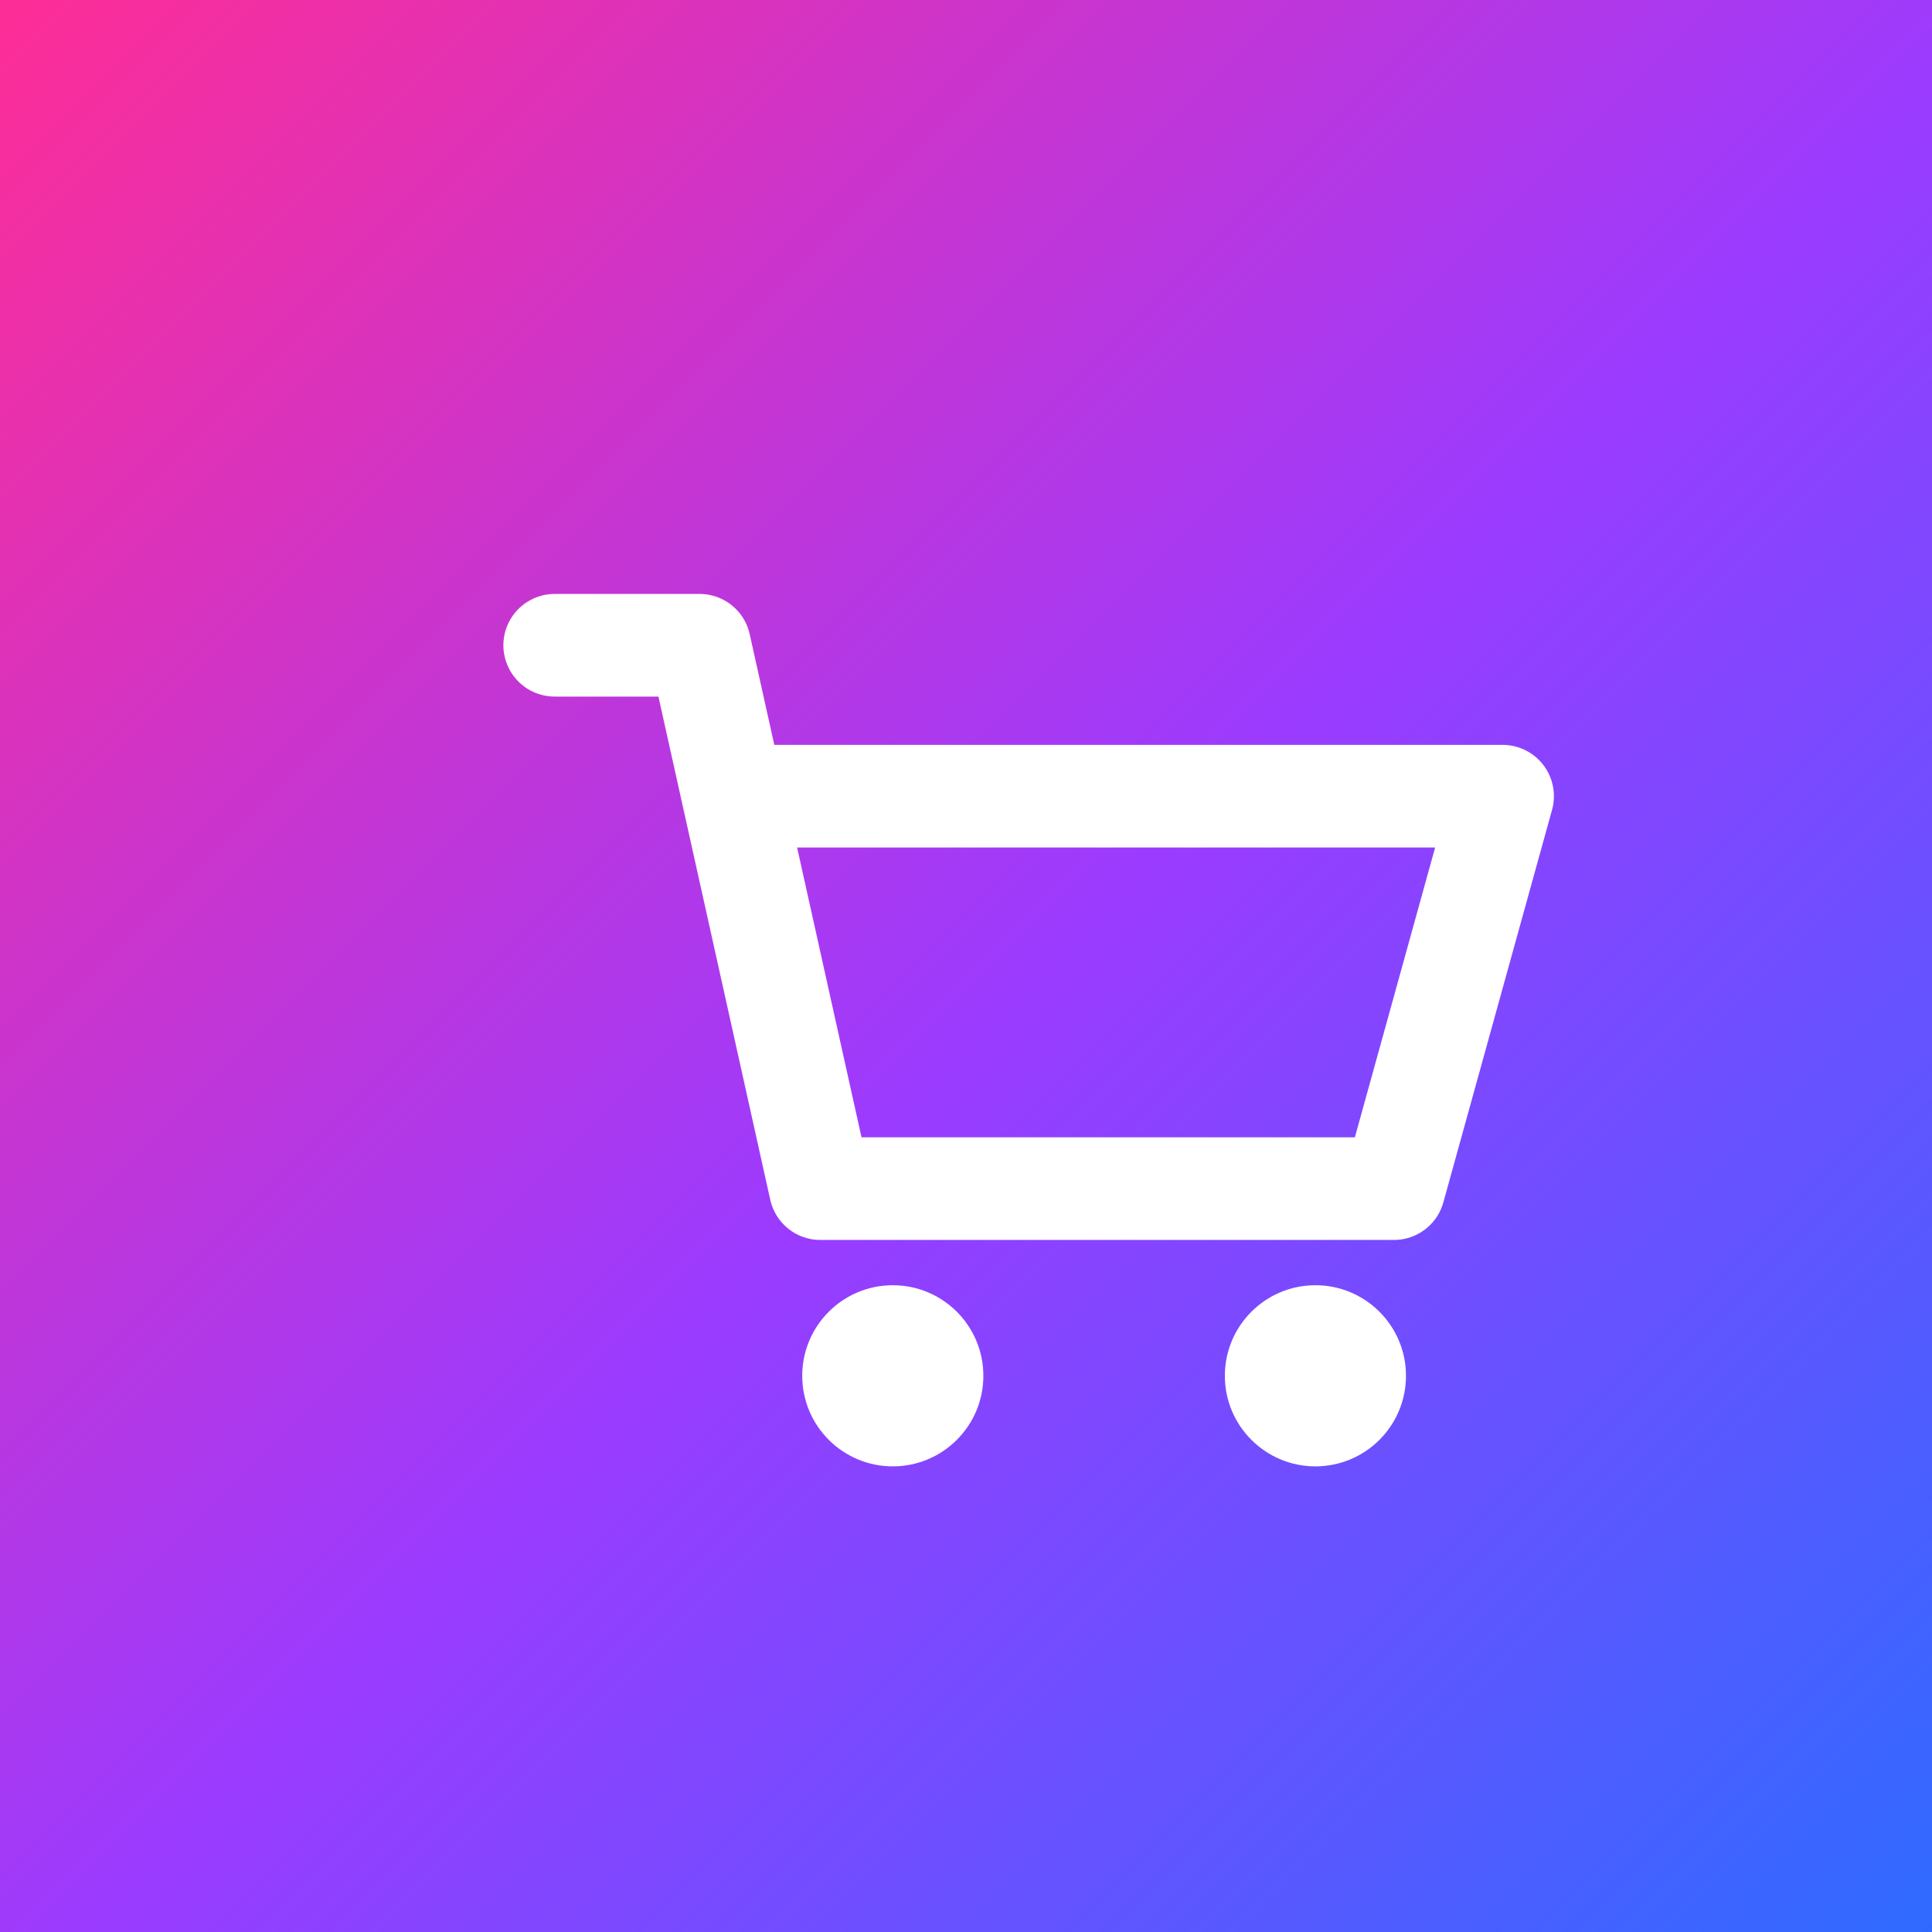
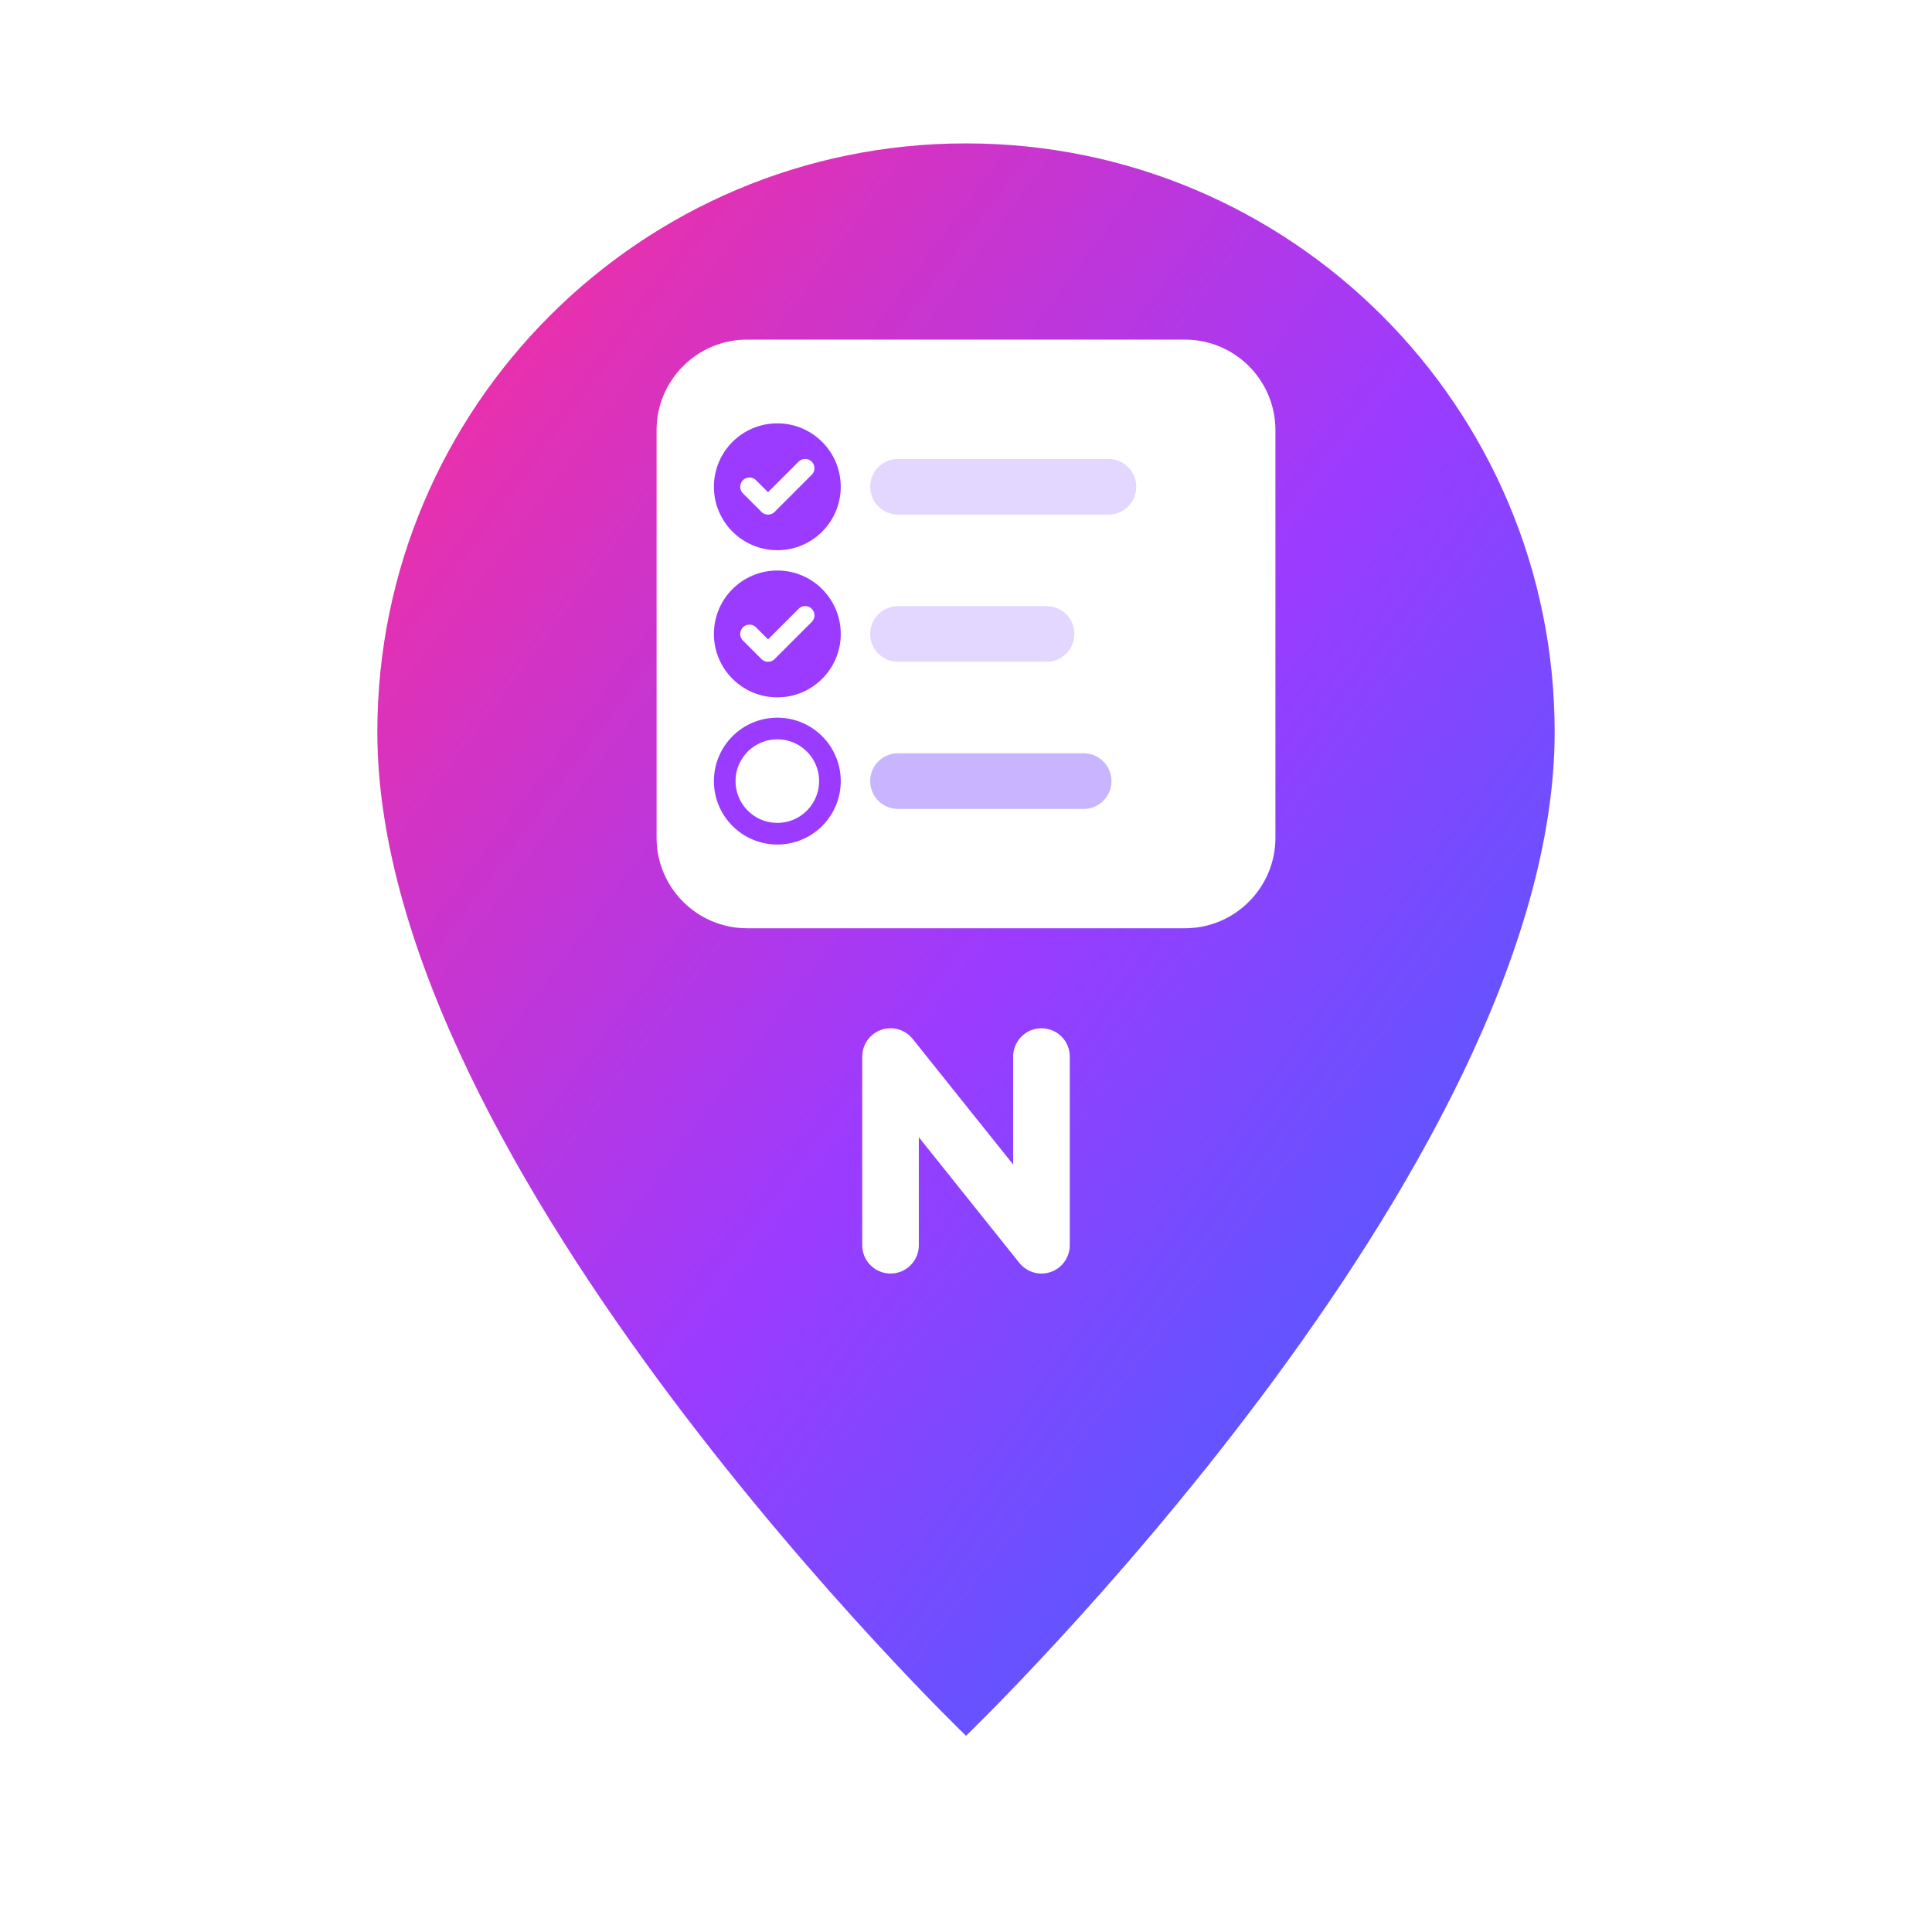
<svg xmlns="http://www.w3.org/2000/svg" viewBox="0 0 512 512">
  <defs>
    <linearGradient id="g" x1="0" y1="0" x2="1" y2="1">
      <stop offset="0" stop-color="#FF2D95" />
      <stop offset=".52" stop-color="#9B3BFF" />
      <stop offset="1" stop-color="#2E6BFF" />
    </linearGradient>
  </defs>
-   <rect width="512" height="512" fill="url(#g)" />
-   <g transform="translate(51 51) scale(0.8)">
-     <path d="M120 150h48l40 180h190l36-130H190" fill="none" stroke="#fff" stroke-width="34" stroke-linecap="round" stroke-linejoin="round" />
-     <circle cx="232" cy="392" r="30" fill="#fff" />
-     <circle cx="372" cy="392" r="30" fill="#fff" />
-   </g>
+   <rect width="512" height="512" fill="#fff" />
+   <path d="M256 460s-156-150-156-266a156 156 0 0 1 312 0c0 116-156 266-156 266z" fill="url(#g)" />
+   <rect x="174" y="90" width="164" height="156" rx="24" fill="#fff" />
+   <circle cx="206" cy="129" r="13.94" fill="#9B3BFF" stroke="#9B3BFF" stroke-width="5.74" />
+   <path d="M198.62 129l4.92 4.92 9.84-9.84" fill="none" stroke="#fff" stroke-width="4.92" stroke-linecap="round" stroke-linejoin="round" />
+   <rect x="230.6" y="121.62" width="70.52" height="14.76" rx="7.38" fill="#E4D7FF" />
+   <circle cx="206" cy="168" r="13.94" fill="#9B3BFF" stroke="#9B3BFF" stroke-width="5.74" />
+   <path d="M198.62 168l4.92 4.92 9.84-9.84" fill="none" stroke="#fff" stroke-width="4.92" stroke-linecap="round" stroke-linejoin="round" />
+   <rect x="230.6" y="160.62" width="54.12" height="14.76" rx="7.38" fill="#E4D7FF" />
+   <circle cx="206" cy="207" r="13.94" fill="#fff" stroke="#9B3BFF" stroke-width="5.74" />
+   <rect x="230.6" y="199.62" width="63.96" height="14.76" rx="7.38" fill="#C9B5FF" />
+   <path d="M236 330v-50l40 50v-50" fill="none" stroke="#fff" stroke-width="15" stroke-linecap="round" stroke-linejoin="round" />
</svg>
